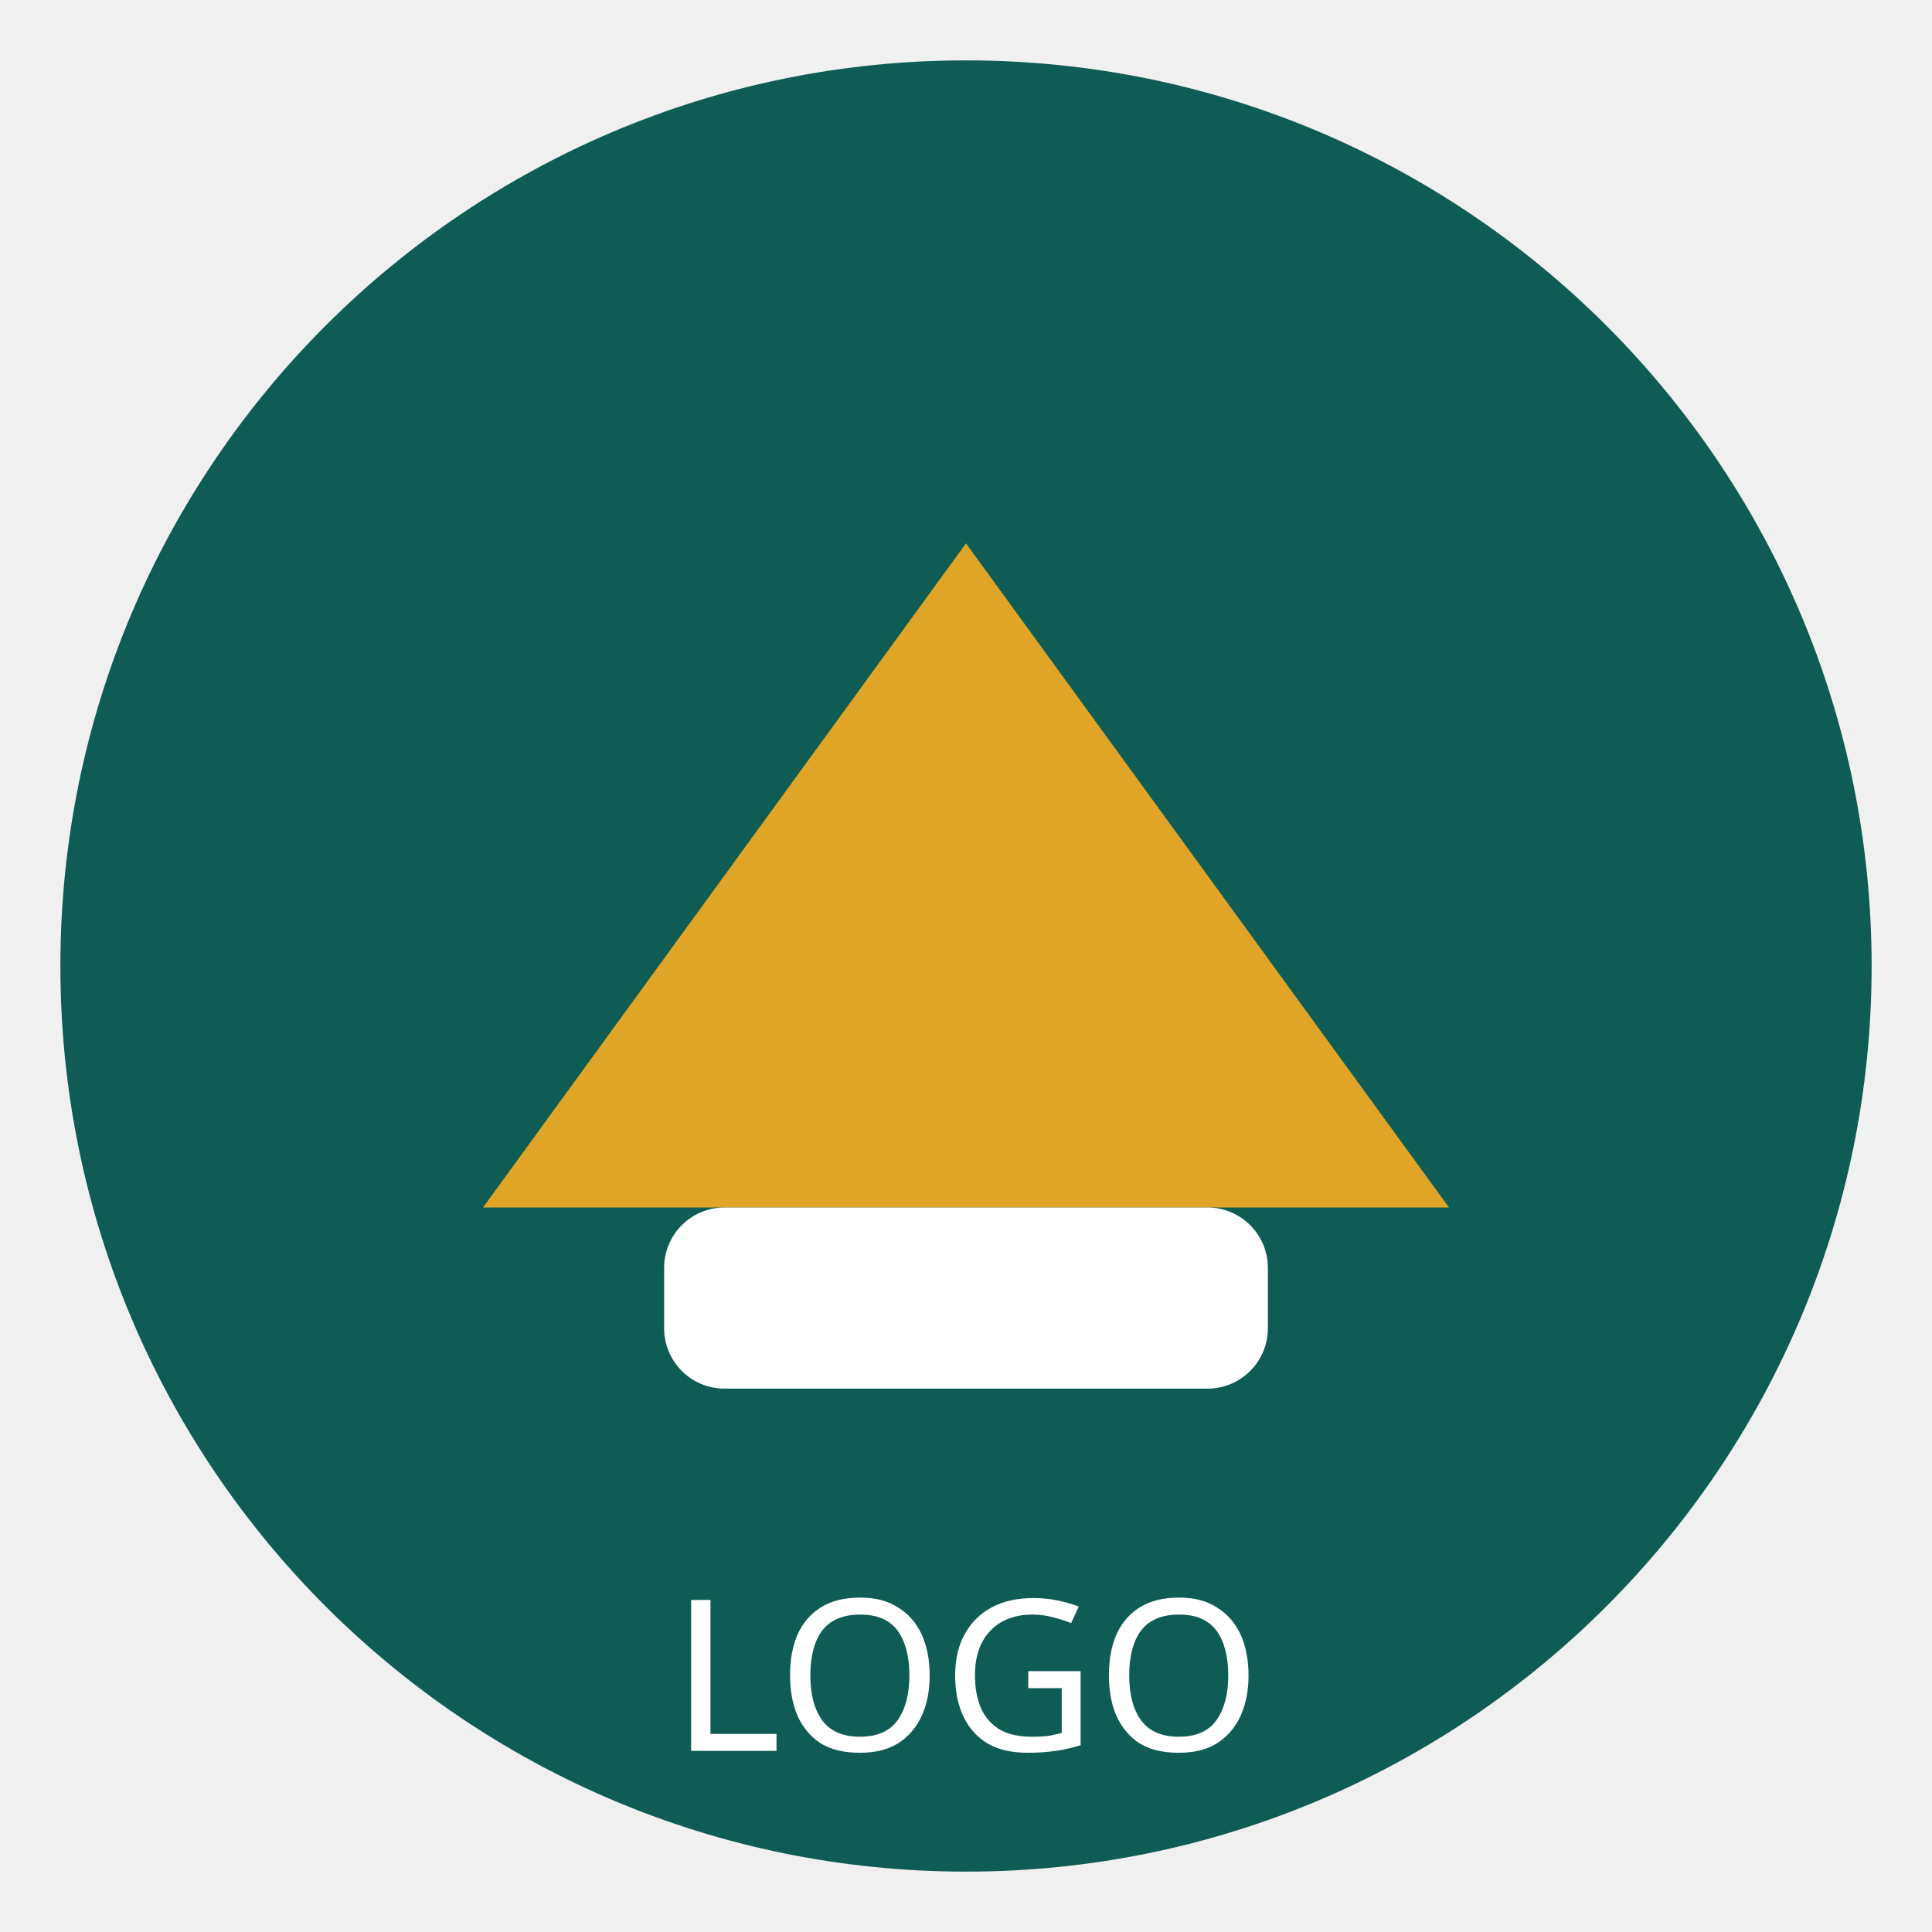
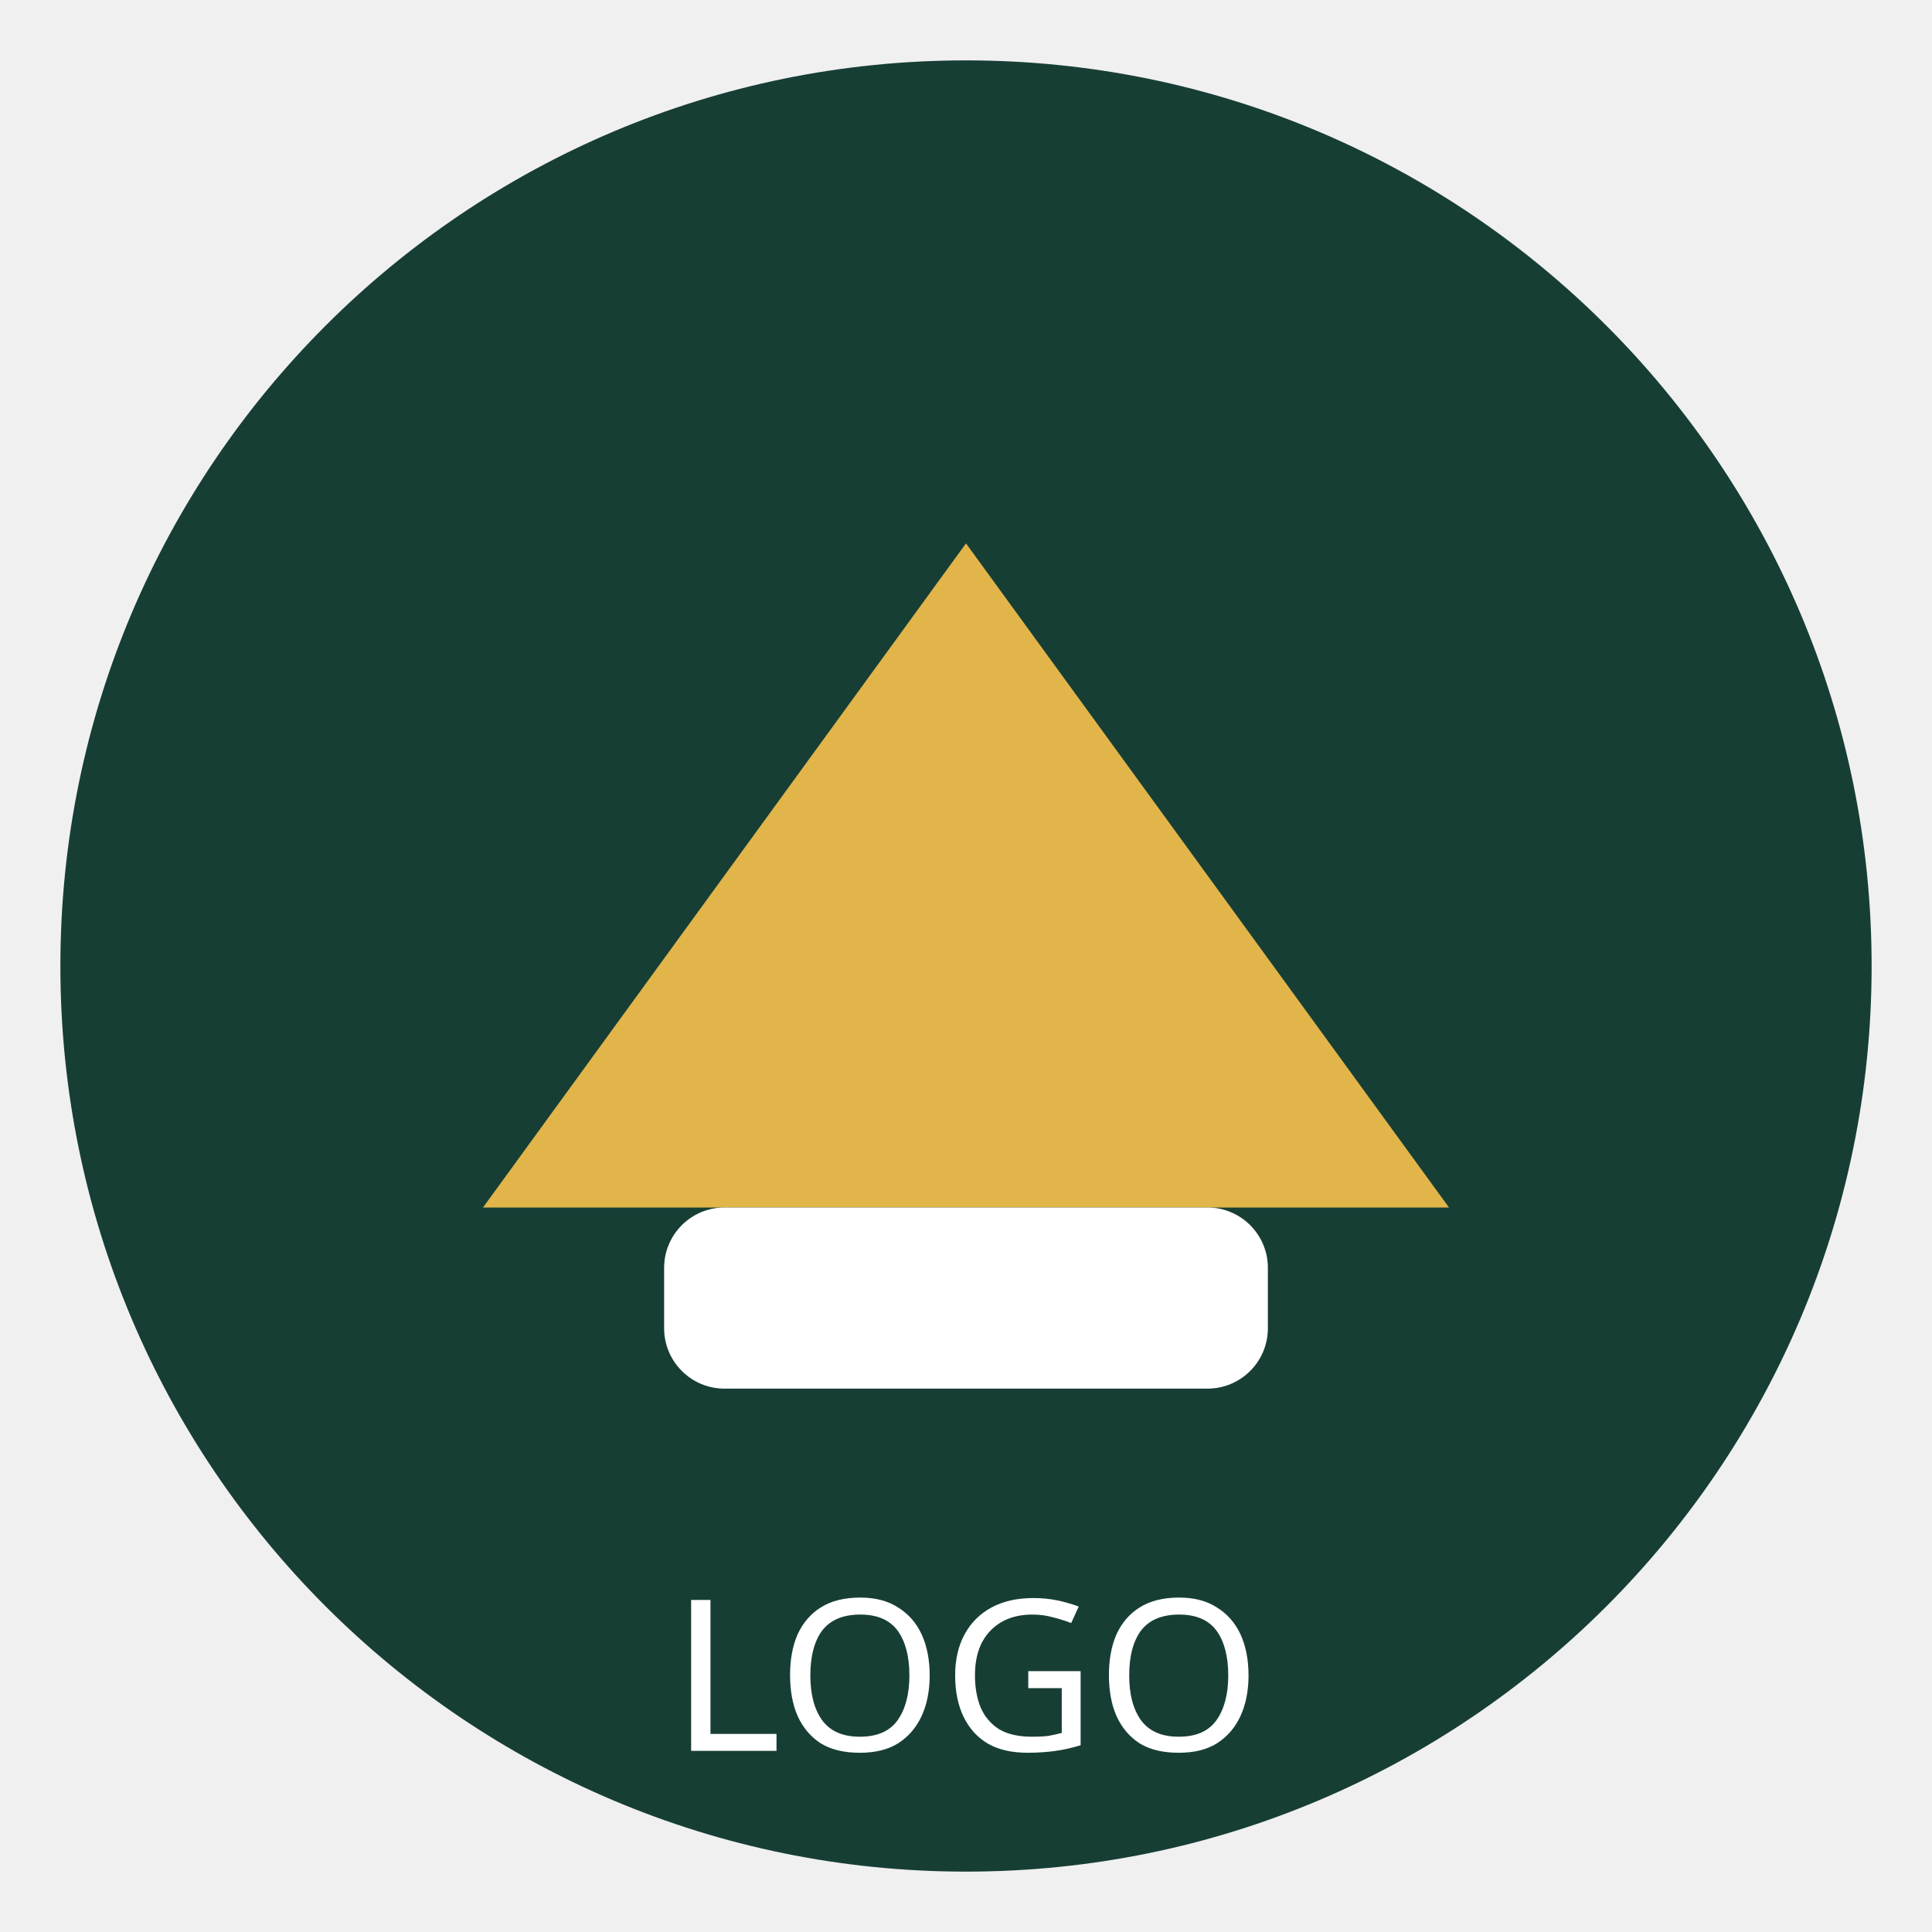
<svg xmlns="http://www.w3.org/2000/svg" viewBox="0 0 64 64">
-   <circle cx="32" cy="32" r="30" fill="#0f5c55" />
-   <path d="M16 40 L32 18 L48 40 Z" fill="#e0a526" />
+   <circle cx="32" cy="32" r="30" fill="#173e35" />
+   <path d="M16 40 L32 18 L48 40 Z" fill="#e2b54a" />
  <rect x="22" y="40" width="20" height="6" rx="2" fill="#fff" />
  <text x="32" y="58" font-size="7" text-anchor="middle" fill="#fff" font-family="sans-serif">LOGO</text>
</svg>
